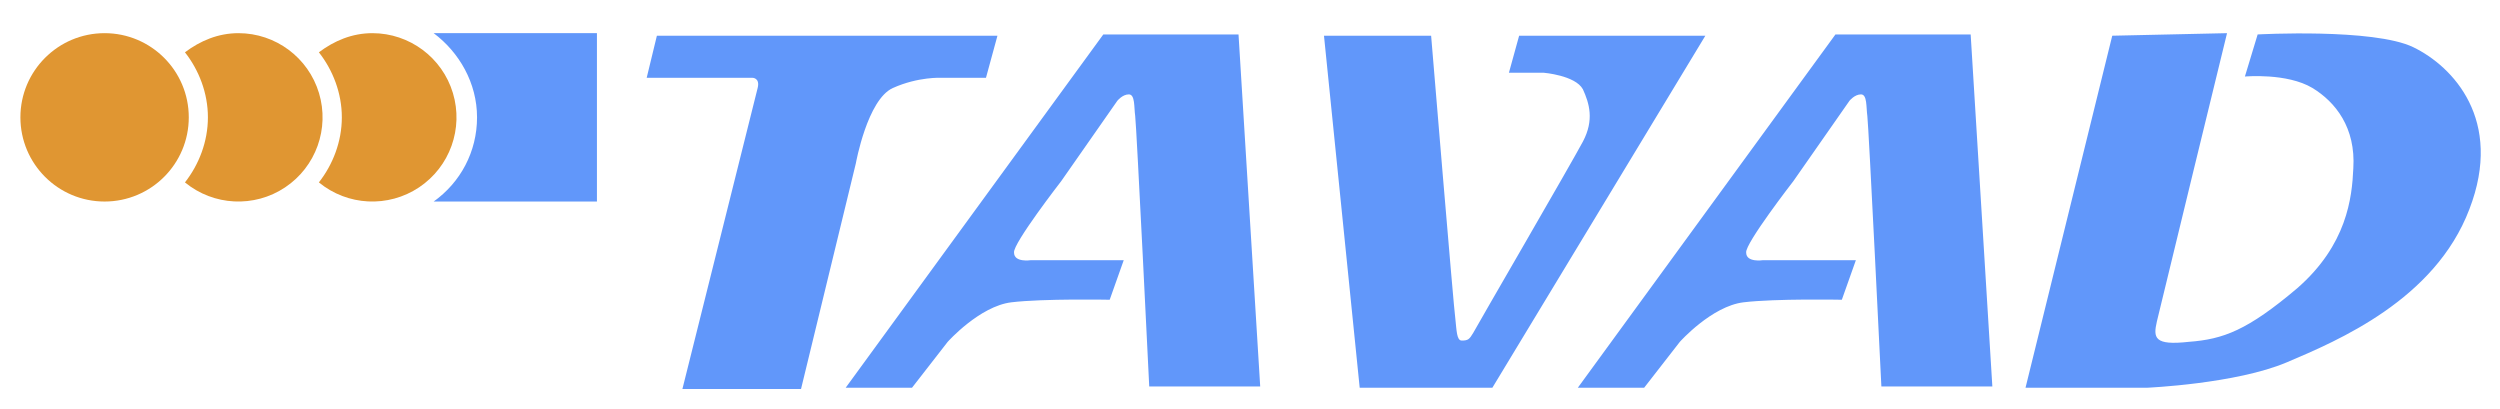
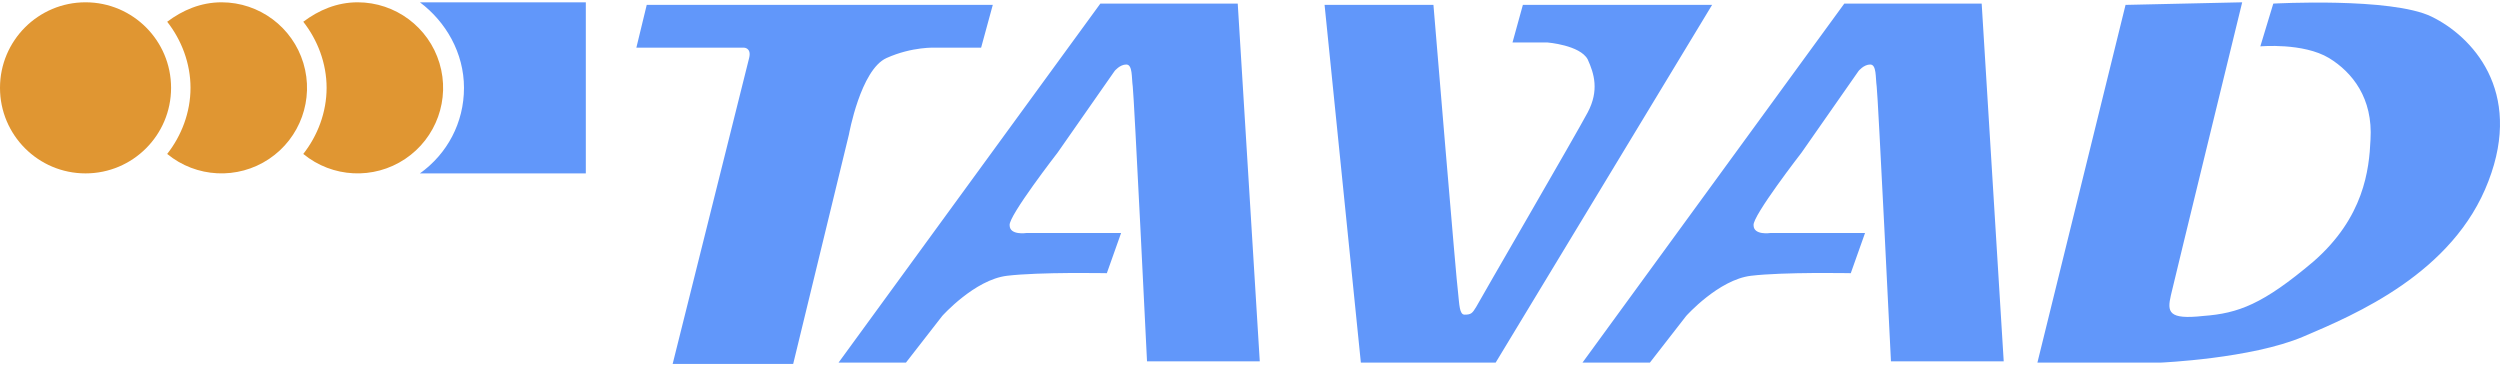
- <svg xmlns="http://www.w3.org/2000/svg" viewBox="0 20 196 32">
-   <circle cx="8.2" cy="29.2" r="6.6" fill="#e09632" />
-   <path d="M18.7 22.6c-1.6 0-3 .6-4.2 1.5 1.1 1.4 1.8 3.2 1.8 5.1s-.7 3.7-1.8 5.1a6.6 6.6 0 104.2-11.7z" fill="#e09632" />
-   <path d="M29.2 22.6c-1.6 0-3 .6-4.2 1.5 1.1 1.4 1.8 3.2 1.8 5.1s-.7 3.7-1.8 5.1a6.6 6.6 0 104.2-11.7z" fill="#e09632" />
-   <path fill="#6197fa" d="M34 22.6c2 1.5 3.4 3.9 3.4 6.6 0 2.7-1.3 5.1-3.4 6.6h12.8V22.6H34zM51.5 22.8l-.8 3.3H59s.6 0 .4.8l-5.9 23.6h9.3l4.3-17.7s.9-5 2.9-5.9c2-.9 3.8-.8 3.8-.8h3.5l.9-3.3H51.5zm14.8 27.6h5.2l2.8-3.6s2.5-2.8 5-3.1c2.5-.3 7.7-.2 7.7-.2l1.1-3.1h-7.3s-1.3.2-1.3-.6c-.1-.7 3.7-5.6 3.7-5.6l4.4-6.3s.4-.5.9-.5.4 1 .5 1.7c.1.7 1.1 21.2 1.1 21.2h8.7l-1.7-27.6H86.5L66.3 50.4zm57.4 0h5.2l2.8-3.6s2.5-2.8 5-3.1c2.5-.3 7.7-.2 7.7-.2l1.1-3.1h-7.3s-1.3.2-1.3-.6c-.1-.7 3.7-5.6 3.7-5.6l4.4-6.3s.4-.5.9-.5.4 1 .5 1.7c.1.7 1.1 21.2 1.1 21.2h8.7l-1.7-27.6h-10.6l-20.2 27.7zm-17.1 0H117l16.7-27.6h-14.6l-.8 2.9h2.7s2.5.2 3.1 1.3c.5 1.1.9 2.4 0 4.1s-8.4 14.6-8.6 15c-.3.5-.4.6-.9.6-.4 0-.4-.8-.5-1.7-.1-.5-1.9-22.2-1.9-22.2h-8.4l2.8 27.6zm59-27.6l-6.8 27.6h9.5s7-.3 11-2 11.6-4.9 14.3-12c2.7-7-1.3-11.2-4.4-12.7s-12.2-1-12.2-1l-1 3.3s3.3-.3 5.3.9c1.8 1.1 3.4 3.1 3.2 6.3-.1 2.3-.5 6-4.4 9.4-3.9 3.3-5.8 4-8.5 4.2-2.7.3-2.8-.3-2.5-1.6.3-1.3 5.5-22.6 5.5-22.6l-9 .2z" />
+ <svg xmlns="http://www.w3.org/2000/svg" viewBox="0 20 512 75">
+   <circle cx="17.518" cy="37.991" r="17.519" fill="#e09632" />
+   <path fill="#e09632" d="M45.389 20.472c-4.247 0-7.963 1.593-11.149 3.982 2.92 3.716 4.778 8.493 4.778 13.537 0 5.043-1.858 9.82-4.778 13.537A17.519 17.519 0 1 0 45.39 20.472Z" />
+   <path fill="#e09632" d="M73.26 20.472c-4.248 0-7.964 1.593-11.149 3.982 2.92 3.716 4.778 8.493 4.778 13.537 0 5.043-1.858 9.82-4.778 13.537a17.519 17.519 0 1 0 11.148-31.056Z" />
+   <path fill="#6197fa" d="M86 20.472c5.309 3.982 9.025 10.352 9.025 17.519 0 7.166-3.45 13.537-9.025 17.518h33.976V20.472Zm46.45.53-2.123 8.76h22.031s1.593 0 1.062 2.124l-15.66 62.642h24.685l11.414-46.982s2.388-13.271 7.697-15.66c5.309-2.39 10.087-2.124 10.087-2.124h9.29l2.389-8.76zm39.285 73.26h13.803l7.432-9.555s6.636-7.432 13.271-8.228c6.636-.797 20.439-.531 20.439-.531l2.92-8.229h-19.377s-3.45.531-3.45-1.592c-.266-1.858 9.82-14.865 9.82-14.865l11.68-16.722s1.061-1.327 2.388-1.327c1.328 0 1.062 2.654 1.328 4.512.265 1.858 2.92 56.272 2.92 56.272H258l-4.512-73.26h-28.136zm152.359 0h13.803l7.432-9.555s6.636-7.432 13.271-8.228c6.636-.797 20.439-.531 20.439-.531l2.92-8.229h-19.377s-3.45.531-3.45-1.592c-.266-1.858 9.82-14.865 9.82-14.865l11.68-16.722s1.061-1.327 2.388-1.327 1.062 2.654 1.327 4.512c.266 1.858 2.92 56.272 2.92 56.272h23.093l-4.512-73.26h-28.136zm-45.39 0h27.606l44.327-73.26h-38.753l-2.123 7.698h7.166s6.636.531 8.229 3.451c1.327 2.92 2.389 6.37 0 10.883-2.39 4.512-22.297 38.753-22.828 39.815-.796 1.327-1.061 1.593-2.388 1.593-1.062 0-1.062-2.124-1.328-4.513-.265-1.327-5.043-58.926-5.043-58.926h-22.296Zm156.607-73.26-18.05 73.26h25.216s18.58-.796 29.198-5.308c10.618-4.512 30.79-13.006 37.957-31.852 7.167-18.58-3.45-29.729-11.679-33.71-8.228-3.982-32.383-2.655-32.383-2.655l-2.654 8.76s8.76-.797 14.068 2.389c4.778 2.92 9.025 8.228 8.494 16.722-.266 6.105-1.327 15.926-11.68 24.95-10.351 8.76-15.395 10.618-22.561 11.149-7.167.796-7.432-.796-6.636-4.247.796-3.45 14.599-59.988 14.599-59.988Z" />
</svg>
